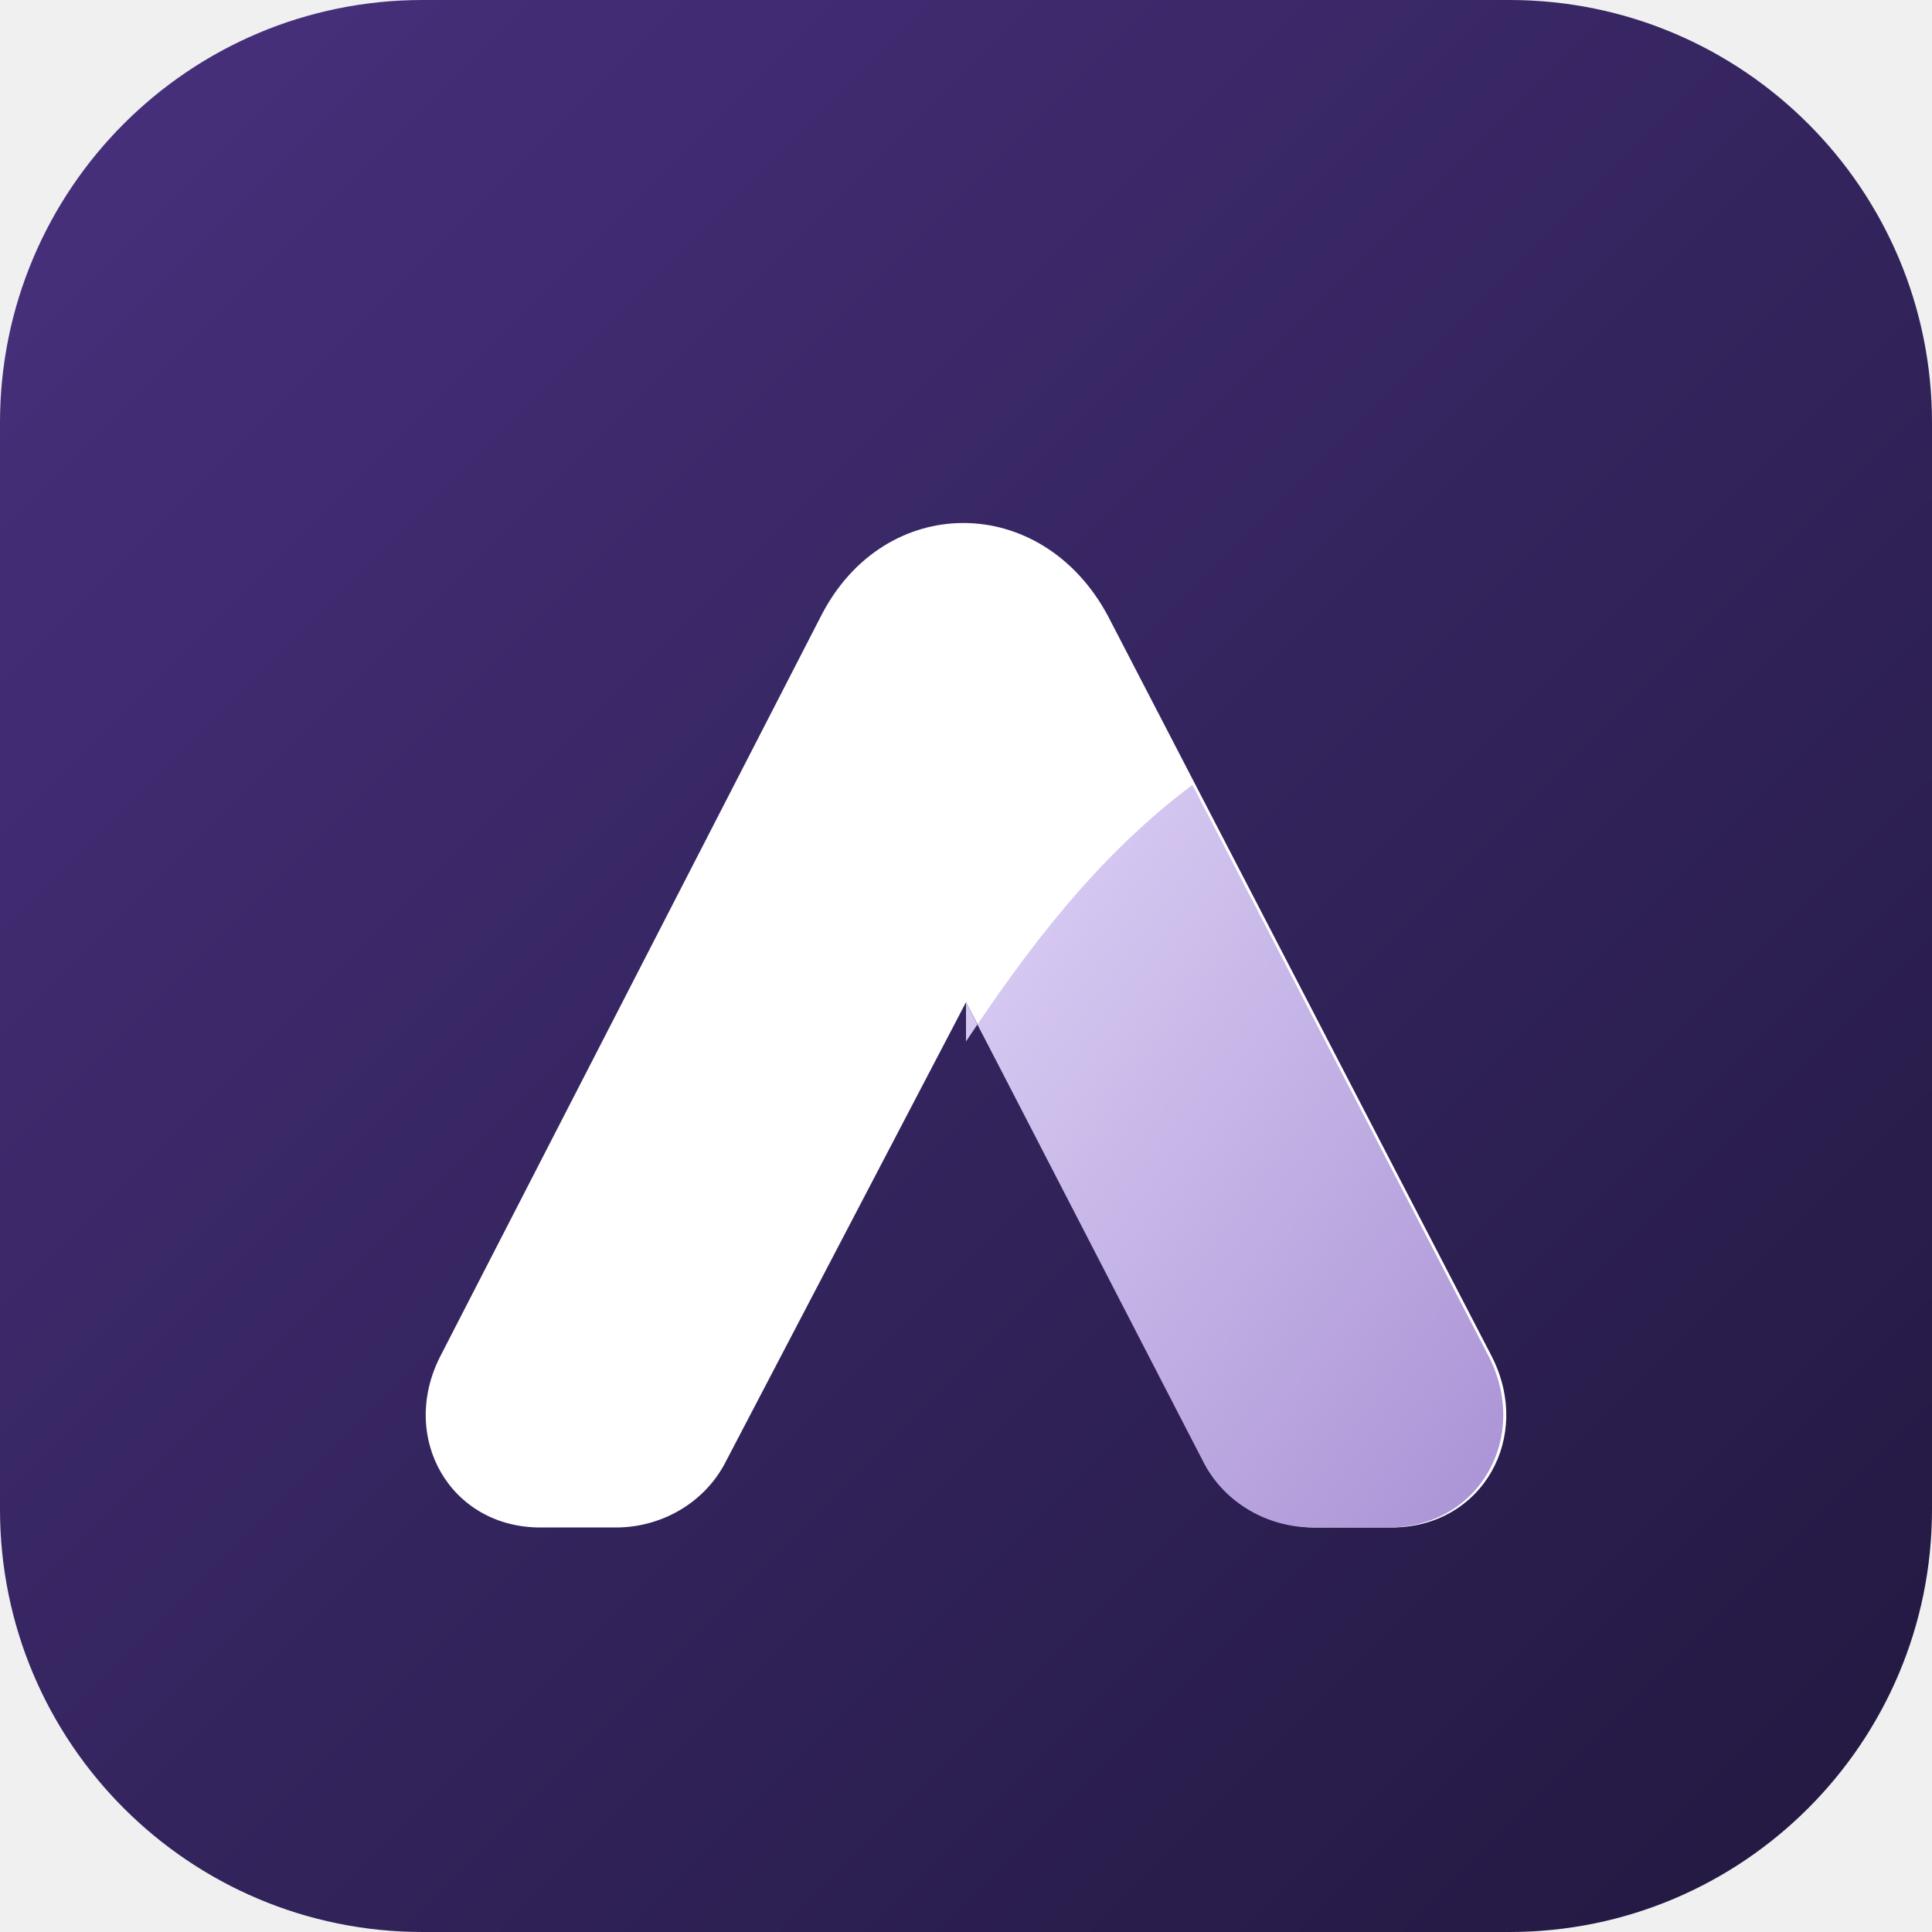
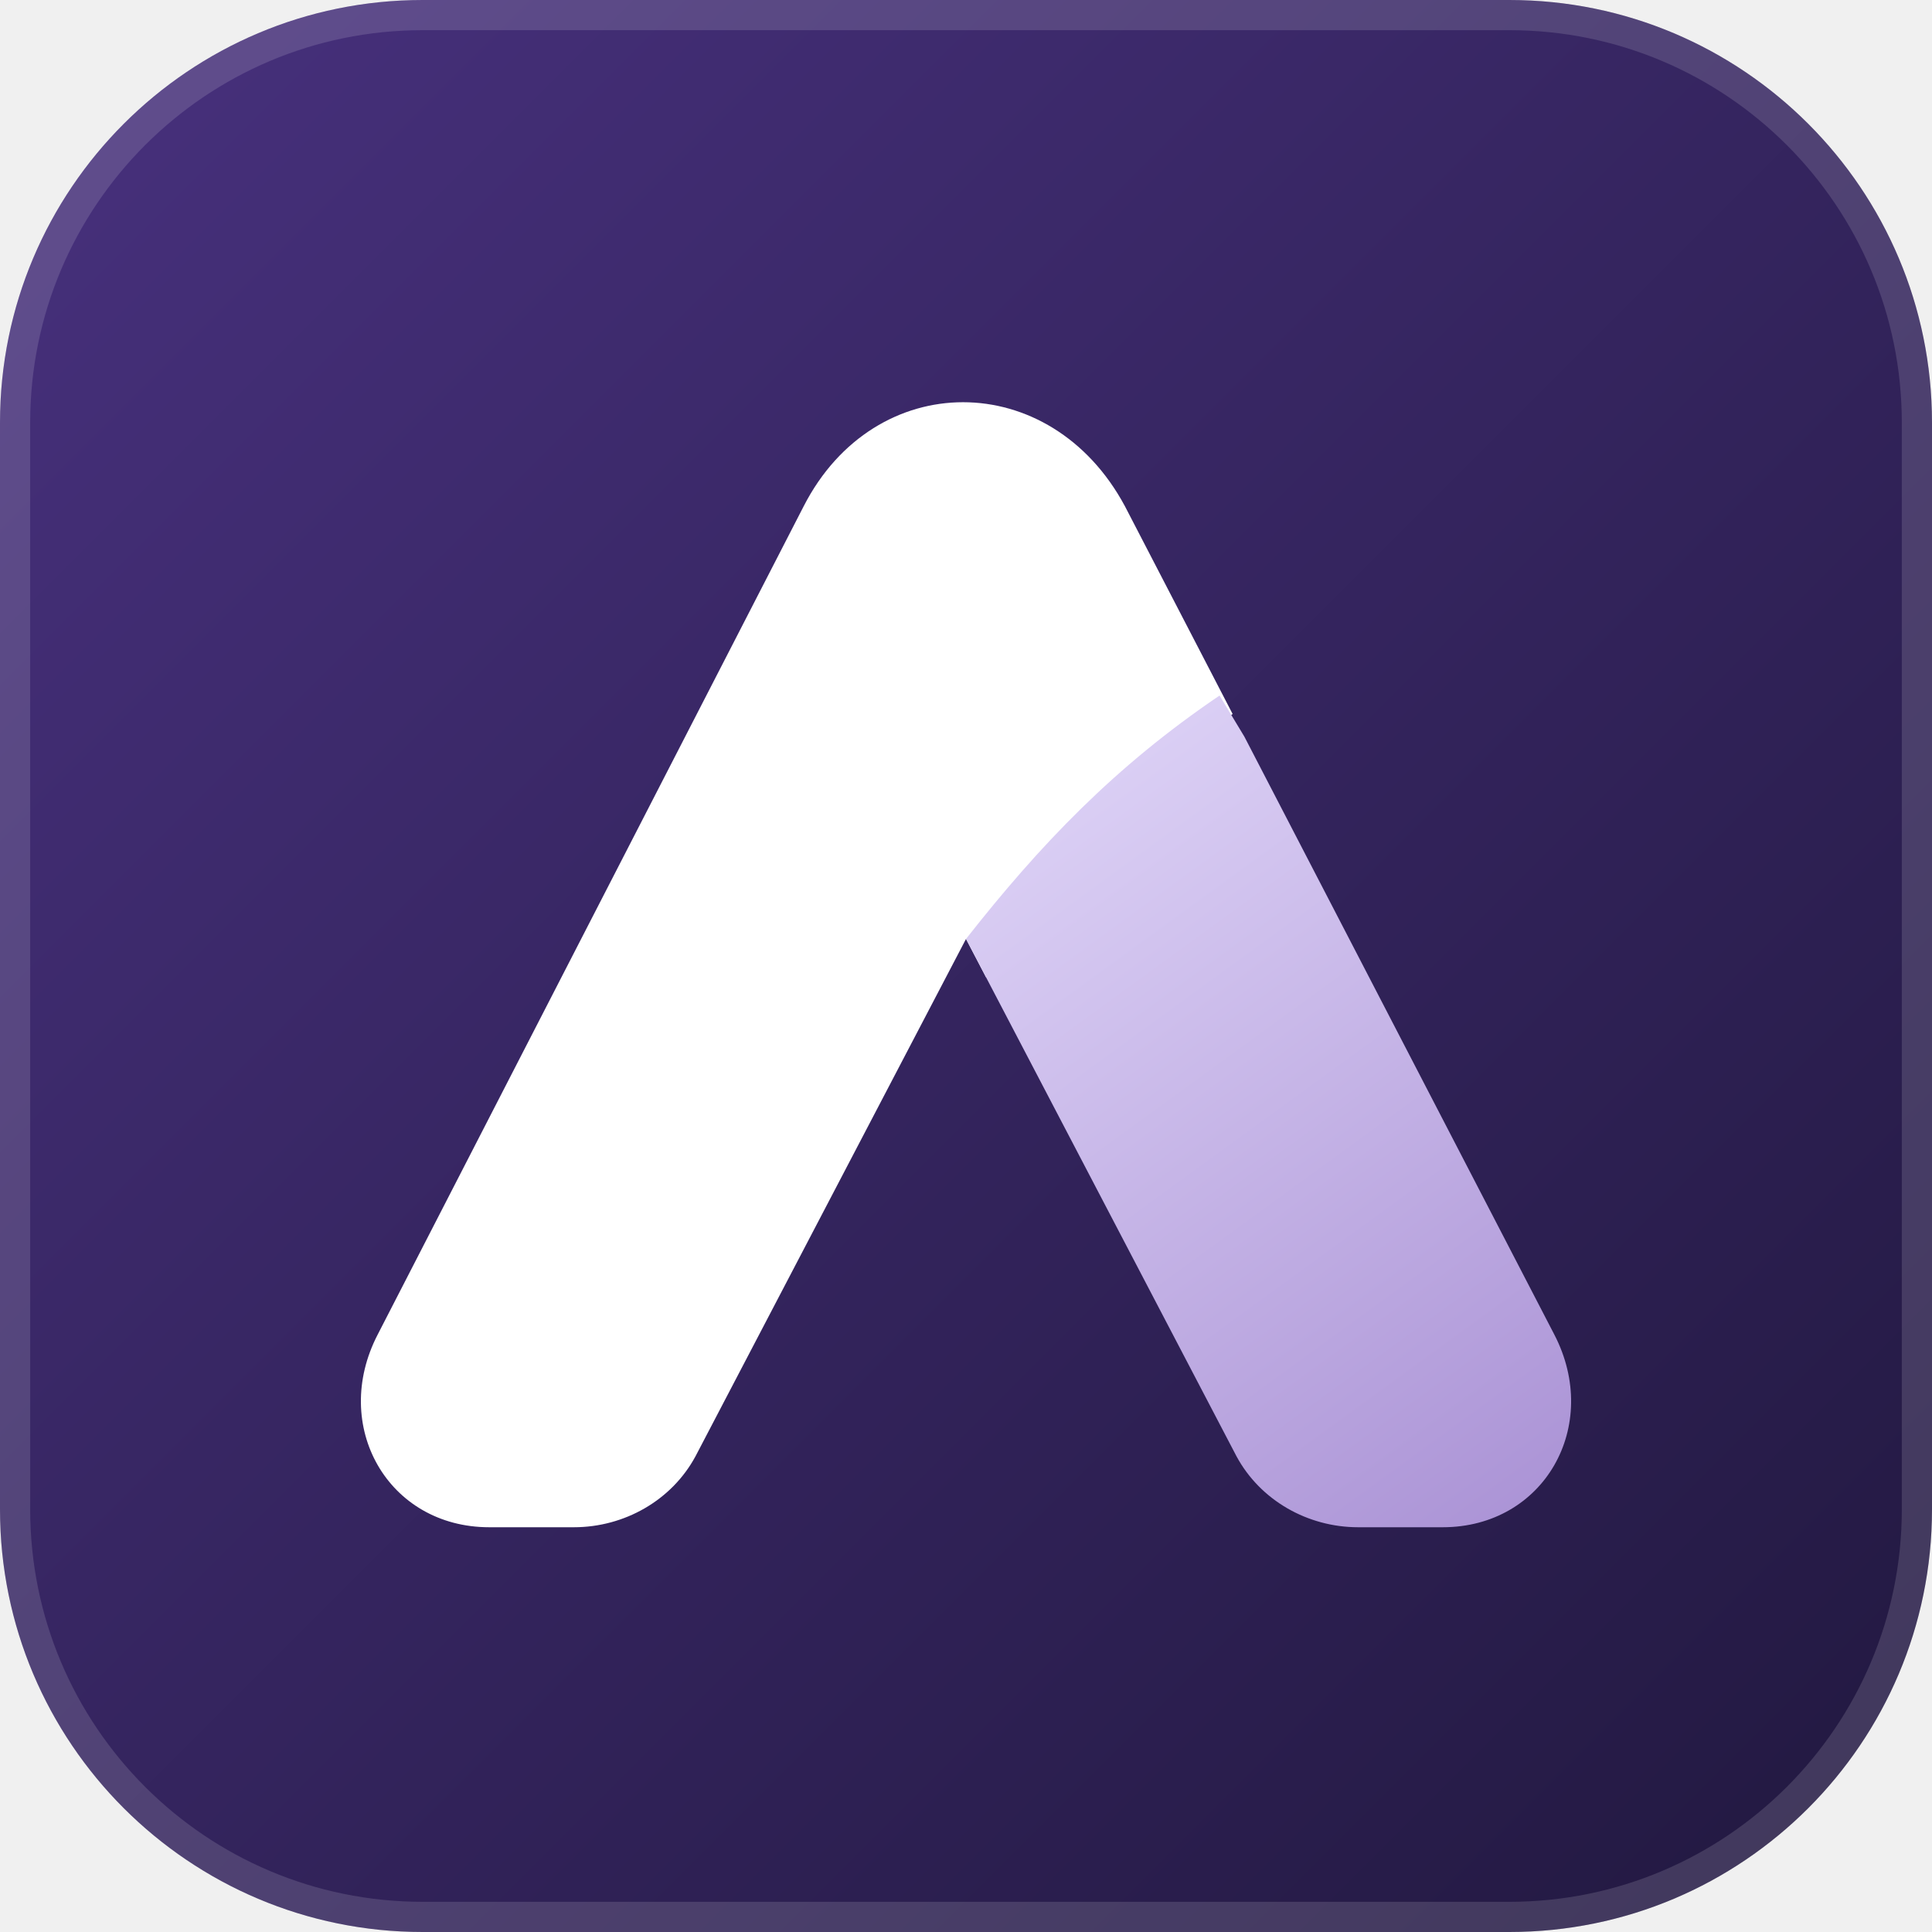
- <svg xmlns="http://www.w3.org/2000/svg" viewBox="0 0 64 64" role="img" aria-labelledby="title desc">
+ <svg xmlns="http://www.w3.org/2000/svg" viewBox="0 0 64 64" role="img" aria-labelledby="ads-logo-title ads-logo-desc">
  <defs>
-     <linearGradient id="background" x1="0" y1="0" x2="1" y2="1">
+     <linearGradient id="ads-logo-bg" x1="0" y1="0" x2="1" y2="1">
      <stop stop-color="#48317e" />
      <stop offset="1" stop-color="#21183f" />
    </linearGradient>
-     <linearGradient id="accent" x1="0" y1="0" x2="1" y2="1">
+     <linearGradient id="ads-logo-accent" gradientUnits="userSpaceOnUse" x1="34" y1="28" x2="50" y2="50">
      <stop stop-color="#ddd2f6" />
      <stop offset="1" stop-color="#aa92d5" />
    </linearGradient>
+     <clipPath id="ads-logo-left">
+       <path d="M0 0H64V25H40.2L40.1 26.4C37 28.5 34.8 30.8 32.6 33.6V64H0Z" />
+     </clipPath>
+     <clipPath id="ads-logo-right">
+       <path d="M32 33.2C34.2 30.4 36.4 28.1 39.5 26L60 60H32Z" />
+     </clipPath>
  </defs>
-   <rect width="64" height="64" rx="14" fill="url(#background)" />
-   <path d="M14.6 44.9 27.2 20.4c2.1-4.1 7.3-4.1 9.5 0l12.7 24.5c1.4 2.7-.3 5.7-3.3 5.7h-2.5c-1.5 0-2.9-.8-3.6-2.1L32 33.2l-8 15.3c-.7 1.3-2.1 2.1-3.6 2.1h-2.5c-3 0-4.7-3-3.3-5.7Z" fill="#fff" />
-   <path d="M32 33.2 39.9 48.5c.7 1.3 2.1 2.1 3.6 2.1h2.5c3 0 4.7-3 3.3-5.7l-9.8-18.9c-3.2 2.4-5.5 5.5-7.5 8.5Z" fill="url(#accent)" />
+   <rect width="64" height="64" rx="14" fill="url(#ads-logo-bg)" />
+   <rect x=".5" y=".5" width="63" height="63" rx="13.5" fill="none" stroke="#fff" stroke-opacity=".14" />
+   <g transform="translate(32 32) scale(1.12) translate(-32 -34)">
+     <path d="M14.6 44.9 27.2 20.4c2.1-4.1 7.3-4.1 9.5 0l12.7 24.5c1.4 2.7-.3 5.7-3.3 5.7h-2.5c-1.5 0-2.9-.8-3.6-2.1L32 33.2l-8 15.3c-.7 1.3-2.1 2.1-3.6 2.1h-2.5c-3 0-4.7-3-3.3-5.7Z" fill="#fff" clip-path="url(#ads-logo-left)" />
+     <path d="M14.6 44.9 27.2 20.4c2.1-4.1 7.3-4.1 9.5 0l12.7 24.5c1.4 2.7-.3 5.7-3.3 5.7h-2.5c-1.5 0-2.9-.8-3.6-2.1L32 33.2l-8 15.3c-.7 1.3-2.1 2.1-3.6 2.1h-2.5c-3 0-4.7-3-3.3-5.7Z" fill="url(#ads-logo-accent)" clip-path="url(#ads-logo-right)" />
+   </g>
</svg>
